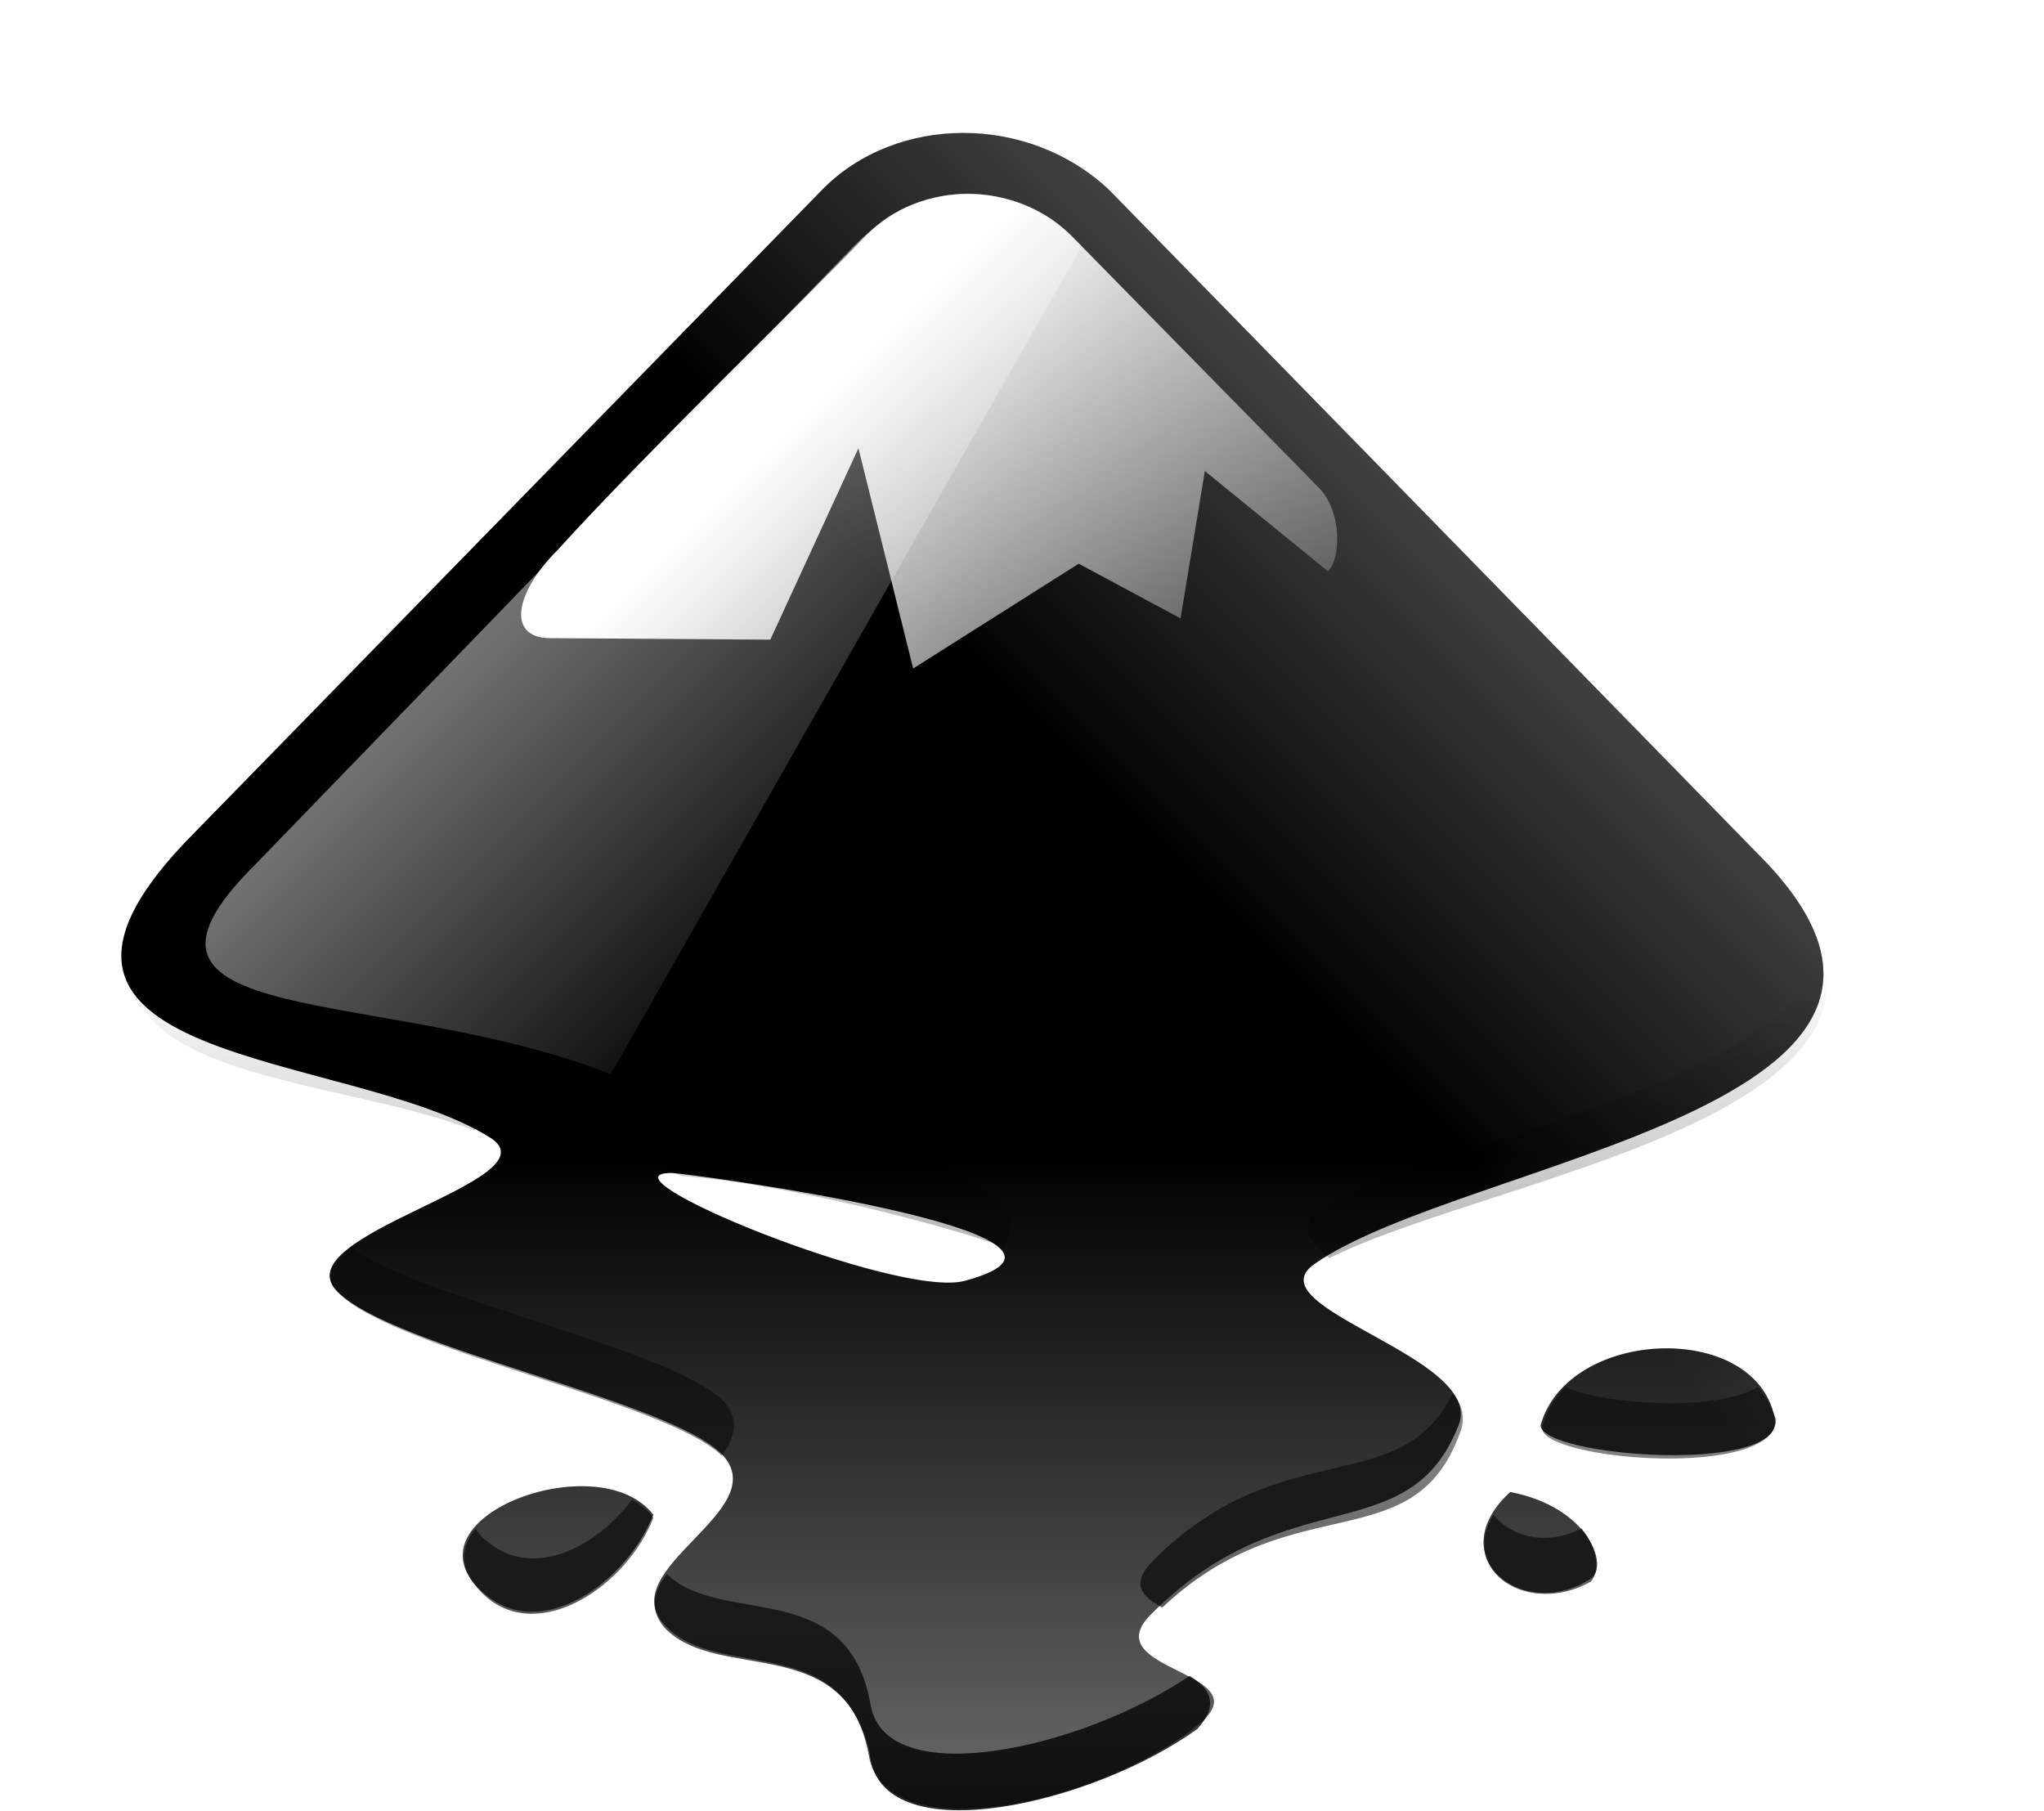
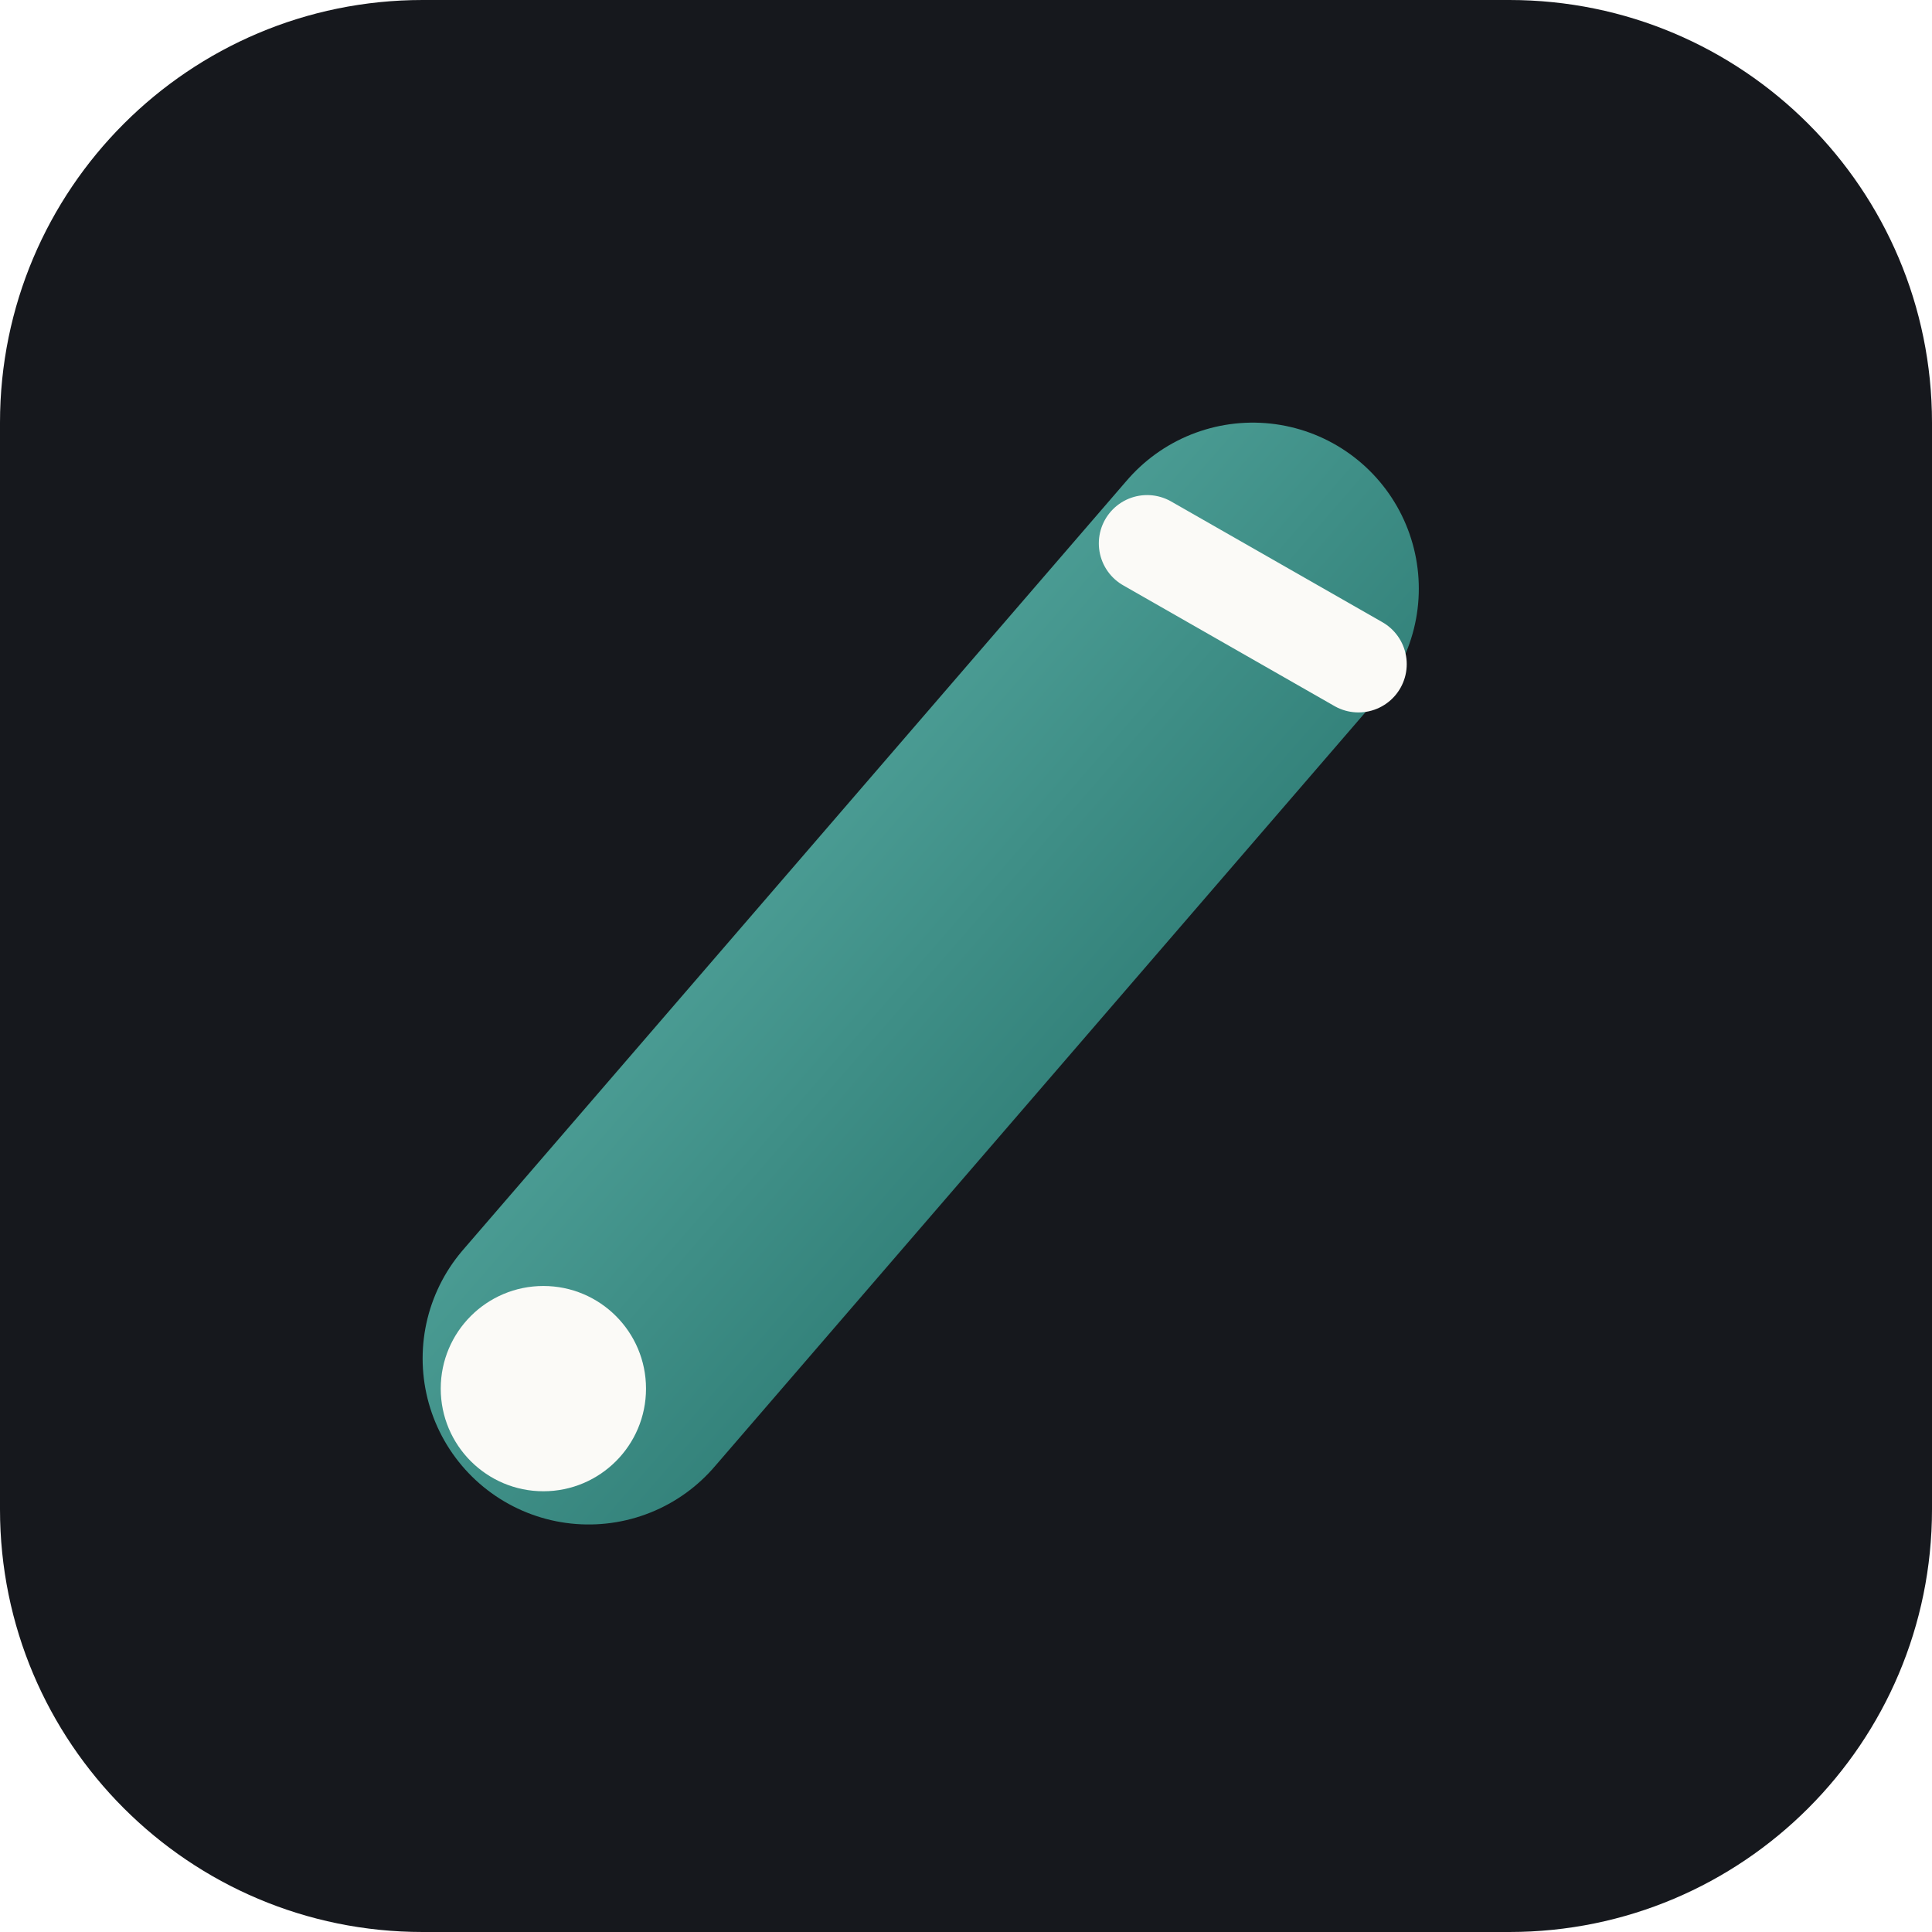
- <svg xmlns="http://www.w3.org/2000/svg" xmlns:xlink="http://www.w3.org/1999/xlink" id="svg1" width="19.115" height="16.929" version="1.1" viewBox="0 0 19.115 16.929">
-   <defs id="defs3">
-     <linearGradient gradientUnits="userSpaceOnUse" id="linearGradient3739" x1="60" x2="90" xlink:href="#WhiteTransparent" y1="20" y2="50" />
-     <linearGradient gradientUnits="userSpaceOnUse" id="linearGradient3735" x1="33" x2="58" xlink:href="#WhiteTransparent" y1="35" y2="60" />
-     <linearGradient gradientUnits="userSpaceOnUse" id="linearGradient3731" x1="0" x2="0" xlink:href="#WhiteTransparent" y1="128" y2="76" />
-     <linearGradient gradientUnits="userSpaceOnUse" id="BlackTransparent">
-       <stop id="stop12" offset="0" style="stop-color:black;stop-opacity:1" />
-       <stop id="stop14" offset="1" style="stop-color:black;stop-opacity:0" />
-     </linearGradient>
-     <linearGradient gradientUnits="userSpaceOnUse" id="linearGradient3391">
-       <stop id="stop3393" offset="0" style="stop-color:white;stop-opacity:1" />
-       <stop id="stop3395" offset="1" style="stop-color:white;stop-opacity:0" />
-     </linearGradient>
-     <filter filterUnits="userSpaceOnUse" id="ShadowBlur" x="0" y="0">
-       <feGaussianBlur id="feGaussianBlur24" in="SourceAlpha" result="blur" stdDeviation="3" />
-     </filter>
-     <linearGradient gradientUnits="userSpaceOnUse" id="linearGradient3733" x1="80" x2="60" xlink:href="#linearGradient3391" y1="20" y2="40" />
-     <linearGradient gradientUnits="userSpaceOnUse" id="linearGradient3737" x1="0" x2="0" xlink:href="#BlackTransparent" y1="128" y2="64" />
-     <linearGradient gradientUnits="userSpaceOnUse" id="WhiteTransparent">
-       <stop id="stop7" offset="0" style="stop-color:white;stop-opacity:1" />
-       <stop id="stop9" offset="1" style="stop-color:white;stop-opacity:0" />
+ <svg xmlns="http://www.w3.org/2000/svg" width="16" height="16" viewBox="0 0 64 64">
+   <defs>
+     <linearGradient id="raaj-pen" x1="0" y1="0" x2="1" y2="1">
+       <stop offset="0" stop-color="#5fb3aa" />
+       <stop offset="1" stop-color="#1f6b64" />
    </linearGradient>
  </defs>
-   <g id="inkscape_options" transform="matrix(0.5315629,0,0,0.5315629,0.1658921,-7.132554)">
-     <g id="g28" transform="matrix(0.267301,0,0,0.267301,-0.3120837,13.41808)">
-       <path class="base-shadow" d="m 8,62.9 c -2.5,9.4 15.4,11.1 24.3,14.7 2.2,1 1.2,-3.2 0.1,-4.2 C 25.2,69.8 10.2,69 8,62.9 Z m 111.6,1 c -2.7,8.9 -25,13.1 -33,17.8 -2.1,1.2 -3.2,6.3 0.4,4.3 9.6,-5.3 35.8,-10.7 32.6,-22.1 z M 44.3,75.7 C 41,75.7 39,77.3 44.9,79.4 52.6,80 63.7,83 66,84 69.8,77.5 45,75.7 44.3,75.7 Z m -21.1,8.5 c -1.4,-1.2 -2.9,1 -0.9,2.8 3.5,3.8 22.6,7.9 26.3,11.5 1.8,0.9 1.2,-2.5 0.1,-3.6 C 45.3,91.5 28.2,87.6 23.2,84.2 Z m 78.5,9.7 c 0.2,3.5 15.8,7.6 15.2,0.1 -0.2,-2.6 -15.4,-2.7 -15.2,-0.1 z m -6.1,-0.2 c -3.4,7.1 -11.3,2.5 -19.8,11.1 -2.3,1.7 -1.3,6.2 1,3.8 8.7,-8.2 16.4,-3.7 19.4,-12.6 0.2,-1 0,-1.6 -0.6,-2.3 z M 31.5,106 c 4.5,5 9.8,1.8 11.5,-5.7 -0.4,-1.7 -16.8,0.1 -11.5,5.7 z m 67.2,-5.8 c -5.4,4.4 3.3,9.4 6,5.8 3.6,-4.7 -3.4,-3.4 -6,-5.8 z M 43.5,105 c -0.9,1.2 -0.8,3 0.3,4.2 3.6,3.6 12,0.1 13.5,8.6 1.1,6.1 15.2,3.5 22,-1.4 1.5,-1.6 1.6,-5.4 -0.3,-4.4 -29.8,13.4 -10.8,-3.8 -35.5,-7 z" id="path30" style="opacity:1;fill:#000000;filter:url(#ShadowBlur)" />
-       <path class="outline-big" id="use32" style="opacity:0.1;fill:none;stroke:none" width="128" height="128" x="0" y="0" d="M 54.1,12.5 12.9,54.7 C -2.7,70.3 23,69 32.3,74.9 36.6,77.7 18.5,81.3 22.2,85 25.8,88.7 43.9,92.1 47.5,95.7 51.1,99.4 40.2,103.3 43.8,107 47.3,110.7 55.7,107.2 57.2,115.6 58.3,121.8 72.6,118.7 79,113.4 83,110 72.1,110 75.7,106.3 84.7,97.2 92.7,102.2 96,93.8 97.8,89.3 82.4,86.1 86.5,83.2 96.3,76.3 132.3,72.8 115.7,56.2 L 73,12.5 C 67.7,7.5 59,7.5 54.1,12.5 Z M 44.2,77.2 C 45.1,77.2 75,81.2 63.5,84.3 59.1,85.5 38.9,77.2 44.2,77.2 Z M 101.4,93.8 C 101.4,95.9 117.7,97.1 116.8,93.3 115.5,86.9 103.2,87.4 101.4,93.8 Z M 31.9,104.9 C 35.6,108.1 41.2,104.2 43,99.7 39.4,95 26.1,100 31.9,104.9 Z M 99.4,98.2 C 94.8,102.4 100.2,106.8 104.7,103.9 105.9,103.1 104.6,99.2 99.4,98.2 Z" />
-       <path class="outline-small" id="use34" style="opacity:0.2;fill:none;stroke:none" width="128" height="128" x="0" y="0" d="M 54.1,12.5 12.9,54.7 C -2.7,70.3 23,69 32.3,74.9 36.6,77.7 18.5,81.3 22.2,85 25.8,88.7 43.9,92.1 47.5,95.7 51.1,99.4 40.2,103.3 43.8,107 47.3,110.7 55.7,107.2 57.2,115.6 58.3,121.8 72.6,118.7 79,113.4 83,110 72.1,110 75.7,106.3 84.7,97.2 92.7,102.2 96,93.8 97.8,89.3 82.4,86.1 86.5,83.2 96.3,76.3 132.3,72.8 115.7,56.2 L 73,12.5 C 67.7,7.5 59,7.5 54.1,12.5 Z M 44.2,77.2 C 45.1,77.2 75,81.2 63.5,84.3 59.1,85.5 38.9,77.2 44.2,77.2 Z M 101.4,93.8 C 101.4,95.9 117.7,97.1 116.8,93.3 115.5,86.9 103.2,87.4 101.4,93.8 Z M 31.9,104.9 C 35.6,108.1 41.2,104.2 43,99.7 39.4,95 26.1,100 31.9,104.9 Z M 99.4,98.2 C 94.8,102.4 100.2,106.8 104.7,103.9 105.9,103.1 104.6,99.2 99.4,98.2 Z" />
-       <path class="black" id="use36" width="128" height="128" x="0" y="0" d="M 54.1,12.5 12.9,54.7 C -2.7,70.3 23,69 32.3,74.9 36.6,77.7 18.5,81.3 22.2,85 25.8,88.7 43.9,92.1 47.5,95.7 51.1,99.4 40.2,103.3 43.8,107 47.3,110.7 55.7,107.2 57.2,115.6 58.3,121.8 72.6,118.7 79,113.4 83,110 72.1,110 75.7,106.3 84.7,97.2 92.7,102.2 96,93.8 97.8,89.3 82.4,86.1 86.5,83.2 96.3,76.3 132.3,72.8 115.7,56.2 L 73,12.5 C 67.7,7.5 59,7.5 54.1,12.5 Z M 44.2,77.2 C 45.1,77.2 75,81.2 63.5,84.3 59.1,85.5 38.9,77.2 44.2,77.2 Z M 101.4,93.8 C 101.4,95.9 117.7,97.1 116.8,93.3 115.5,86.9 103.2,87.4 101.4,93.8 Z M 31.9,104.9 C 35.6,108.1 41.2,104.2 43,99.7 39.4,95 26.1,100 31.9,104.9 Z M 99.4,98.2 C 94.8,102.4 100.2,106.8 104.7,103.9 105.9,103.1 104.6,99.2 99.4,98.2 Z" />
-       <path class="stroke-highlight" id="use38" width="128" height="128" style="opacity:0.2;fill:none;stroke:none" x="0" y="0" d="M 54.1,12.5 12.9,54.7 C -2.7,70.3 23,69 32.3,74.9 36.6,77.7 18.5,81.3 22.2,85 25.8,88.7 43.9,92.1 47.5,95.7 51.1,99.4 40.2,103.3 43.8,107 47.3,110.7 55.7,107.2 57.2,115.6 58.3,121.8 72.6,118.7 79,113.4 83,110 72.1,110 75.7,106.3 84.7,97.2 92.7,102.2 96,93.8 97.8,89.3 82.4,86.1 86.5,83.2 96.3,76.3 132.3,72.8 115.7,56.2 L 73,12.5 C 67.7,7.5 59,7.5 54.1,12.5 Z M 44.2,77.2 C 45.1,77.2 75,81.2 63.5,84.3 59.1,85.5 38.9,77.2 44.2,77.2 Z M 101.4,93.8 C 101.4,95.9 117.7,97.1 116.8,93.3 115.5,86.9 103.2,87.4 101.4,93.8 Z M 31.9,104.9 C 35.6,108.1 41.2,104.2 43,99.7 39.4,95 26.1,100 31.9,104.9 Z M 99.4,98.2 C 94.8,102.4 100.2,106.8 104.7,103.9 105.9,103.1 104.6,99.2 99.4,98.2 Z" />
-       <path class="specularity" id="use40" style="opacity:0.5;fill:url(#linearGradient3731)" width="128" height="128" x="0" y="0" d="M 54.1,12.5 12.9,54.7 C -2.7,70.3 23,69 32.3,74.9 36.6,77.7 18.5,81.3 22.2,85 25.8,88.7 43.9,92.1 47.5,95.7 51.1,99.4 40.2,103.3 43.8,107 47.3,110.7 55.7,107.2 57.2,115.6 58.3,121.8 72.6,118.7 79,113.4 83,110 72.1,110 75.7,106.3 84.7,97.2 92.7,102.2 96,93.8 97.8,89.3 82.4,86.1 86.5,83.2 96.3,76.3 132.3,72.8 115.7,56.2 L 73,12.5 C 67.7,7.5 59,7.5 54.1,12.5 Z M 44.2,77.2 C 45.1,77.2 75,81.2 63.5,84.3 59.1,85.5 38.9,77.2 44.2,77.2 Z M 101.4,93.8 C 101.4,95.9 117.7,97.1 116.8,93.3 115.5,86.9 103.2,87.4 101.4,93.8 Z M 31.9,104.9 C 35.6,108.1 41.2,104.2 43,99.7 39.4,95 26.1,100 31.9,104.9 Z M 99.4,98.2 C 94.8,102.4 100.2,106.8 104.7,103.9 105.9,103.1 104.6,99.2 99.4,98.2 Z" />
-       <path class="low-specularity" id="use42" width="128" height="128" style="opacity:0.25;fill:url(#linearGradient3733);fill-opacity:1" x="0" y="0" d="M 54.1,12.5 12.9,54.7 C -2.7,70.3 23,69 32.3,74.9 36.6,77.7 18.5,81.3 22.2,85 25.8,88.7 43.9,92.1 47.5,95.7 51.1,99.4 40.2,103.3 43.8,107 47.3,110.7 55.7,107.2 57.2,115.6 58.3,121.8 72.6,118.7 79,113.4 83,110 72.1,110 75.7,106.3 84.7,97.2 92.7,102.2 96,93.8 97.8,89.3 82.4,86.1 86.5,83.2 96.3,76.3 132.3,72.8 115.7,56.2 L 73,12.5 C 67.7,7.5 59,7.5 54.1,12.5 Z M 44.2,77.2 C 45.1,77.2 75,81.2 63.5,84.3 59.1,85.5 38.9,77.2 44.2,77.2 Z M 101.4,93.8 C 101.4,95.9 117.7,97.1 116.8,93.3 115.5,86.9 103.2,87.4 101.4,93.8 Z M 31.9,104.9 C 35.6,108.1 41.2,104.2 43,99.7 39.4,95 26.1,100 31.9,104.9 Z M 99.4,98.2 C 94.8,102.4 100.2,106.8 104.7,103.9 105.9,103.1 104.6,99.2 99.4,98.2 Z" />
-       <path class="specularity" d="m 16.8,56.9 c -11.1,11 8.4,7.9 23.4,13.8 l 31,-54.5 c -4.7,-4.8 -10.7,-4.4 -15,0 z" id="path44" style="opacity:0.5;fill:url(#linearGradient3735)" />
-       <path class="shade" d="m 8.9,61.7 c -2.6,9.4 13.4,9.2 22.3,12.7 1.5,-0.9 2.3,-2 1.2,-3 C 25.2,67.8 11,67.8 8.9,61.7 Z m 111.1,1 c -2.7,8.9 -25.5,12.3 -33.4,17 -1.1,1.1 -0.4,2.1 0.9,3.1 9.8,-4.9 35.7,-8.7 32.5,-20.1 z m -75.7,11 c -3.2,0 -5.2,1.6 0.6,3.7 7.7,0.6 18.8,3.7 21.2,4.7 3.7,-6.6 -21,-8.4 -21.8,-8.4 z m -21.1,8.5 c -1.3,0.9 -2,1.9 -0.9,2.9 3.5,3.7 21.5,7.1 25.2,10.7 0.9,-1.2 1.2,-2.4 0.1,-3.6 -3.4,-3.4 -19.4,-6.6 -24.4,-10 z m 79.8,9.1 c -0.7,0.8 -1.3,1.7 -1.5,2.7 0,2.1 15.4,3.4 15.4,-0.6 -0.3,-0.7 -0.6,-1.4 -1.2,-2.1 -2.8,1.6 -9.7,1.2 -12.7,0 z m -7.4,0.4 c -3.4,7.1 -11.3,2.5 -19.8,11.1 -1.4,1.5 -0.6,2.3 0.7,3 8.7,-8.2 16.7,-2.9 19.7,-11.8 0.2,-0.9 0,-1.6 -0.6,-2.3 z m -54,7 c -2.4,3.2 -6.6,5.3 -9.6,2.7 -0.3,-0.2 -0.5,-0.5 -0.7,-0.8 -1.1,1.4 -1.1,2.9 0.7,4.5 3.6,3.1 9.3,-0.8 11,-5.2 -0.3,-0.5 -0.9,-0.9 -1.4,-1.2 z m 56.7,1 c -2.3,3.7 2.3,6.7 6.4,4.4 0.6,-0.7 0.5,-2.1 -0.6,-3.5 -2.4,1.2 -4.7,0.5 -5.8,-0.9 z m -54.4,3.9 c -0.9,1.1 -1.2,2.4 -0.1,3.6 3.6,3.6 12,0.1 13.5,8.6 1.1,6.1 14.7,2.9 21.5,-2 1.5,-1.64 0.8,-2.7 -0.5,-3.5 -7.1,4.8 -20,7.7 -21,1.9 -1.5,-8.5 -9.8,-5.1 -13.4,-8.6 z" id="path46" style="fill:url(#linearGradient3737)" />
-       <path class="full-specularity" d="m 70.5,15.5 16.3,16.6 c 1.5,1.5 1.5,4.6 0.6,5.5 L 79.3,31 77.7,40.7 71,37.1 60.1,44 56.5,29.5 50.7,42.1 36.2,42 c -2.8,0 -2.4,-2.9 0.5,-5.8 5.7,-6.3 16.8,-17 20.3,-20.7 3.6,-3.7 9.9,-3.6 13.5,0 z" id="icecap" style="opacity:1;fill:url(#linearGradient3739)" />
-     </g>
-   </g>
+   <rect width="64" height="64" rx="14" fill="#16181d" />
+   <path d="M19.5 45 L41.5 19.5" stroke="url(#raaj-pen)" stroke-width="11" stroke-linecap="round" />
+   <circle cx="18" cy="46" r="3.4" fill="#fbfaf7" />
+   <path d="M38 18 L45 22" stroke="#fbfaf7" stroke-width="3.2" stroke-linecap="round" />
</svg>
